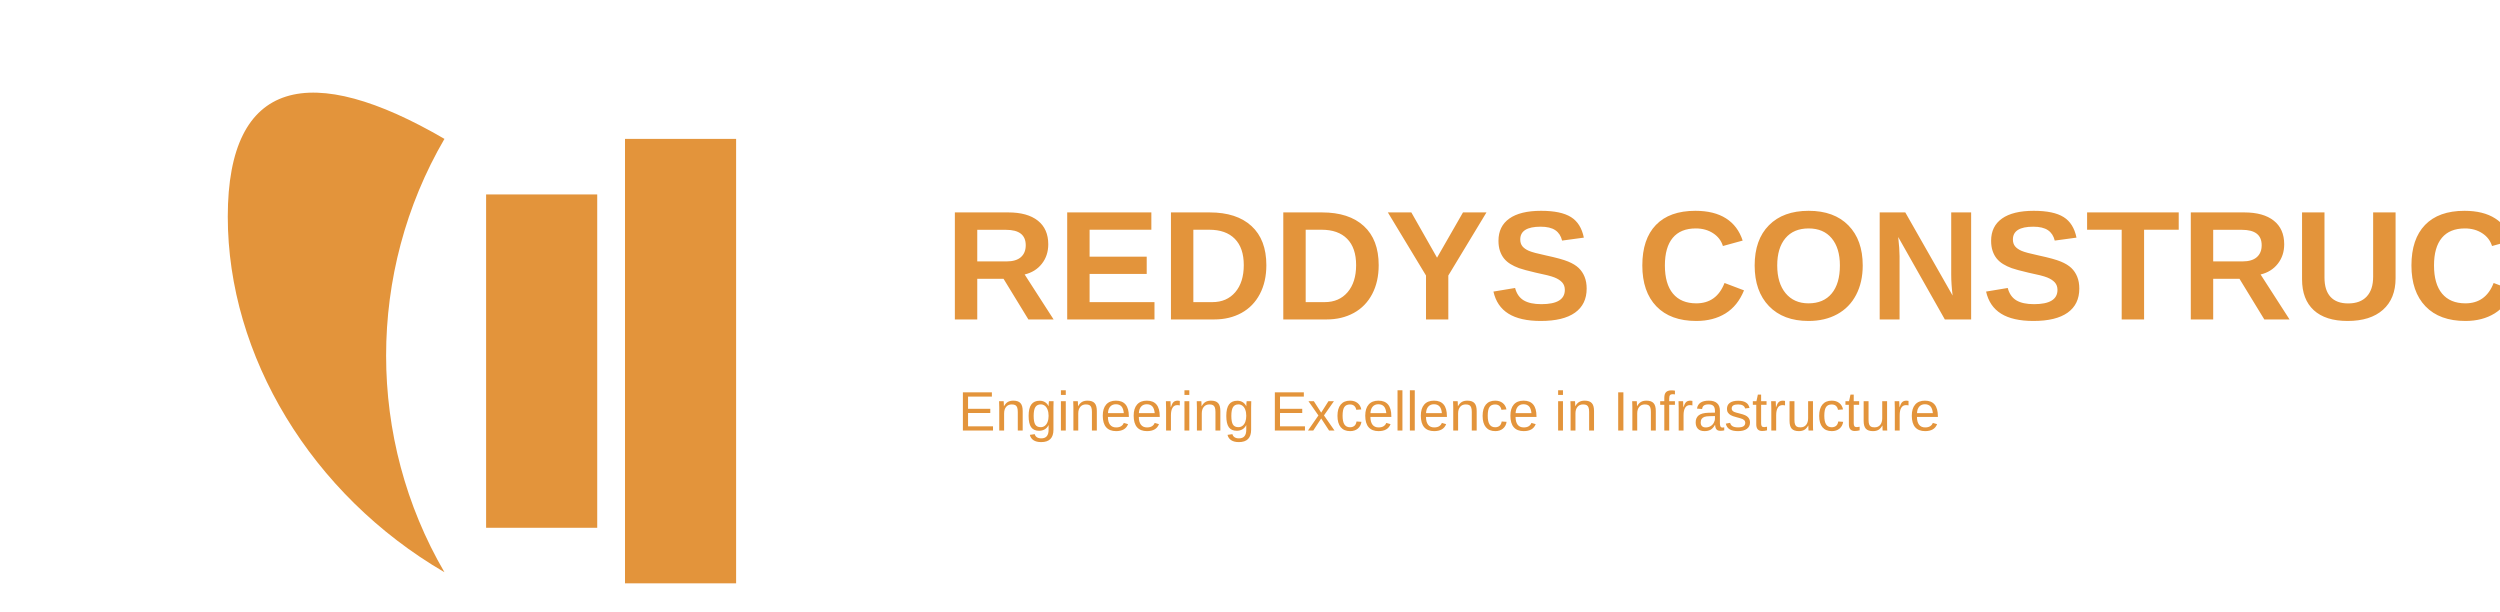
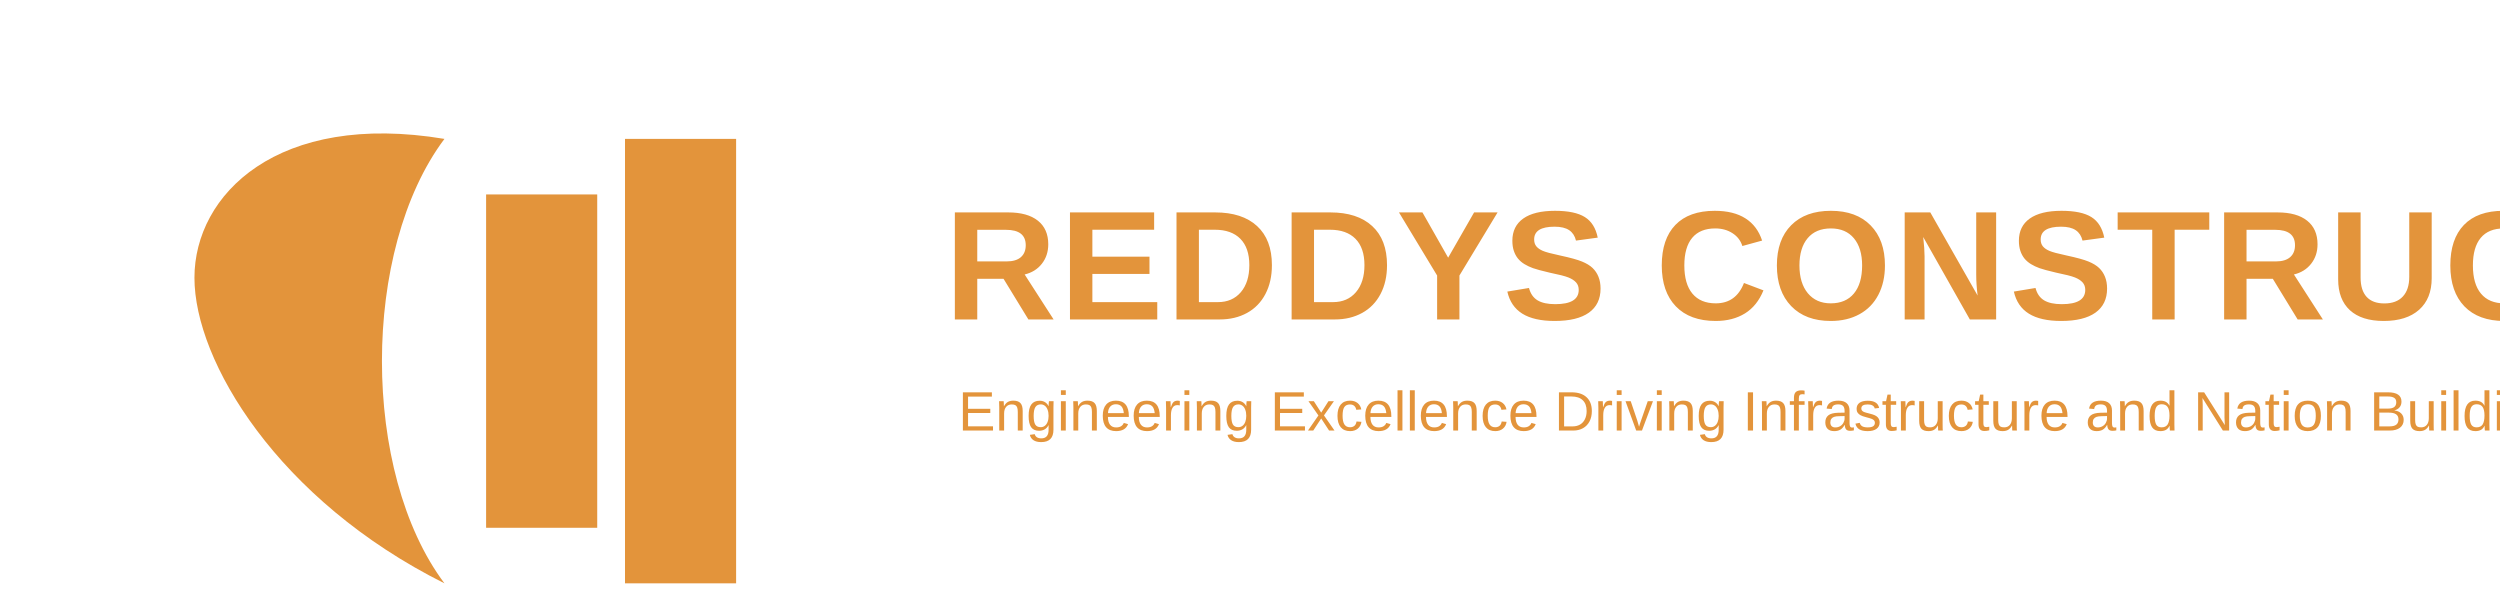
- <svg xmlns="http://www.w3.org/2000/svg" viewBox="0 0 900 220" width="900" height="220" role="img" aria-label="Reddys Constructions Logo">
-   <g transform="translate(40,30)">
-     <path d="M120 20c-28 48-28 108 0 156-48-28-78-78-78-128S72-8 120 20z" fill="#E3943B" />
-     <rect x="135" y="40" width="40" height="120" fill="#E3943B" />
-     <rect x="185" y="20" width="40" height="160" fill="#E3943B" />
+ <svg xmlns="http://www.w3.org/2000/svg" viewBox="0 0 900 220" role="img" aria-label="Reddys Constructions Logo">
+   <g transform="translate(40,30)" fill="#E3943B">
+     <path d="M120 20              C90 60 90 140 120 180              C60 150 30 100 30 70              C30 40 60 10 120 20 Z" />
+     <rect x="135" y="40" width="40" height="120" />
+     <rect x="185" y="20" width="40" height="160" />
  </g>
-   <text x="340" y="115" font-family="Arial, Helvetica, sans-serif" font-size="56" font-weight="700" fill="#E3943B">
-         REDDYS CONSTRUCTIONS
+   <g fill="#E3943B">
+     <text x="340" y="115" font-family="Arial, Helvetica, sans-serif" font-size="56" font-weight="700" letter-spacing="1">
+       REDDYS CONSTRUCTIONS
    </text>
-   <text x="345" y="155" font-family="Arial, Helvetica, sans-serif" font-size="20" fill="#E3943B">
-         Engineering Excellence in Infrastructure
+     <text x="345" y="155" font-family="Arial, Helvetica, sans-serif" font-size="20">
+       Engineering Excellence Driving Infrastructure and Nation Building
    </text>
+   </g>
</svg>
